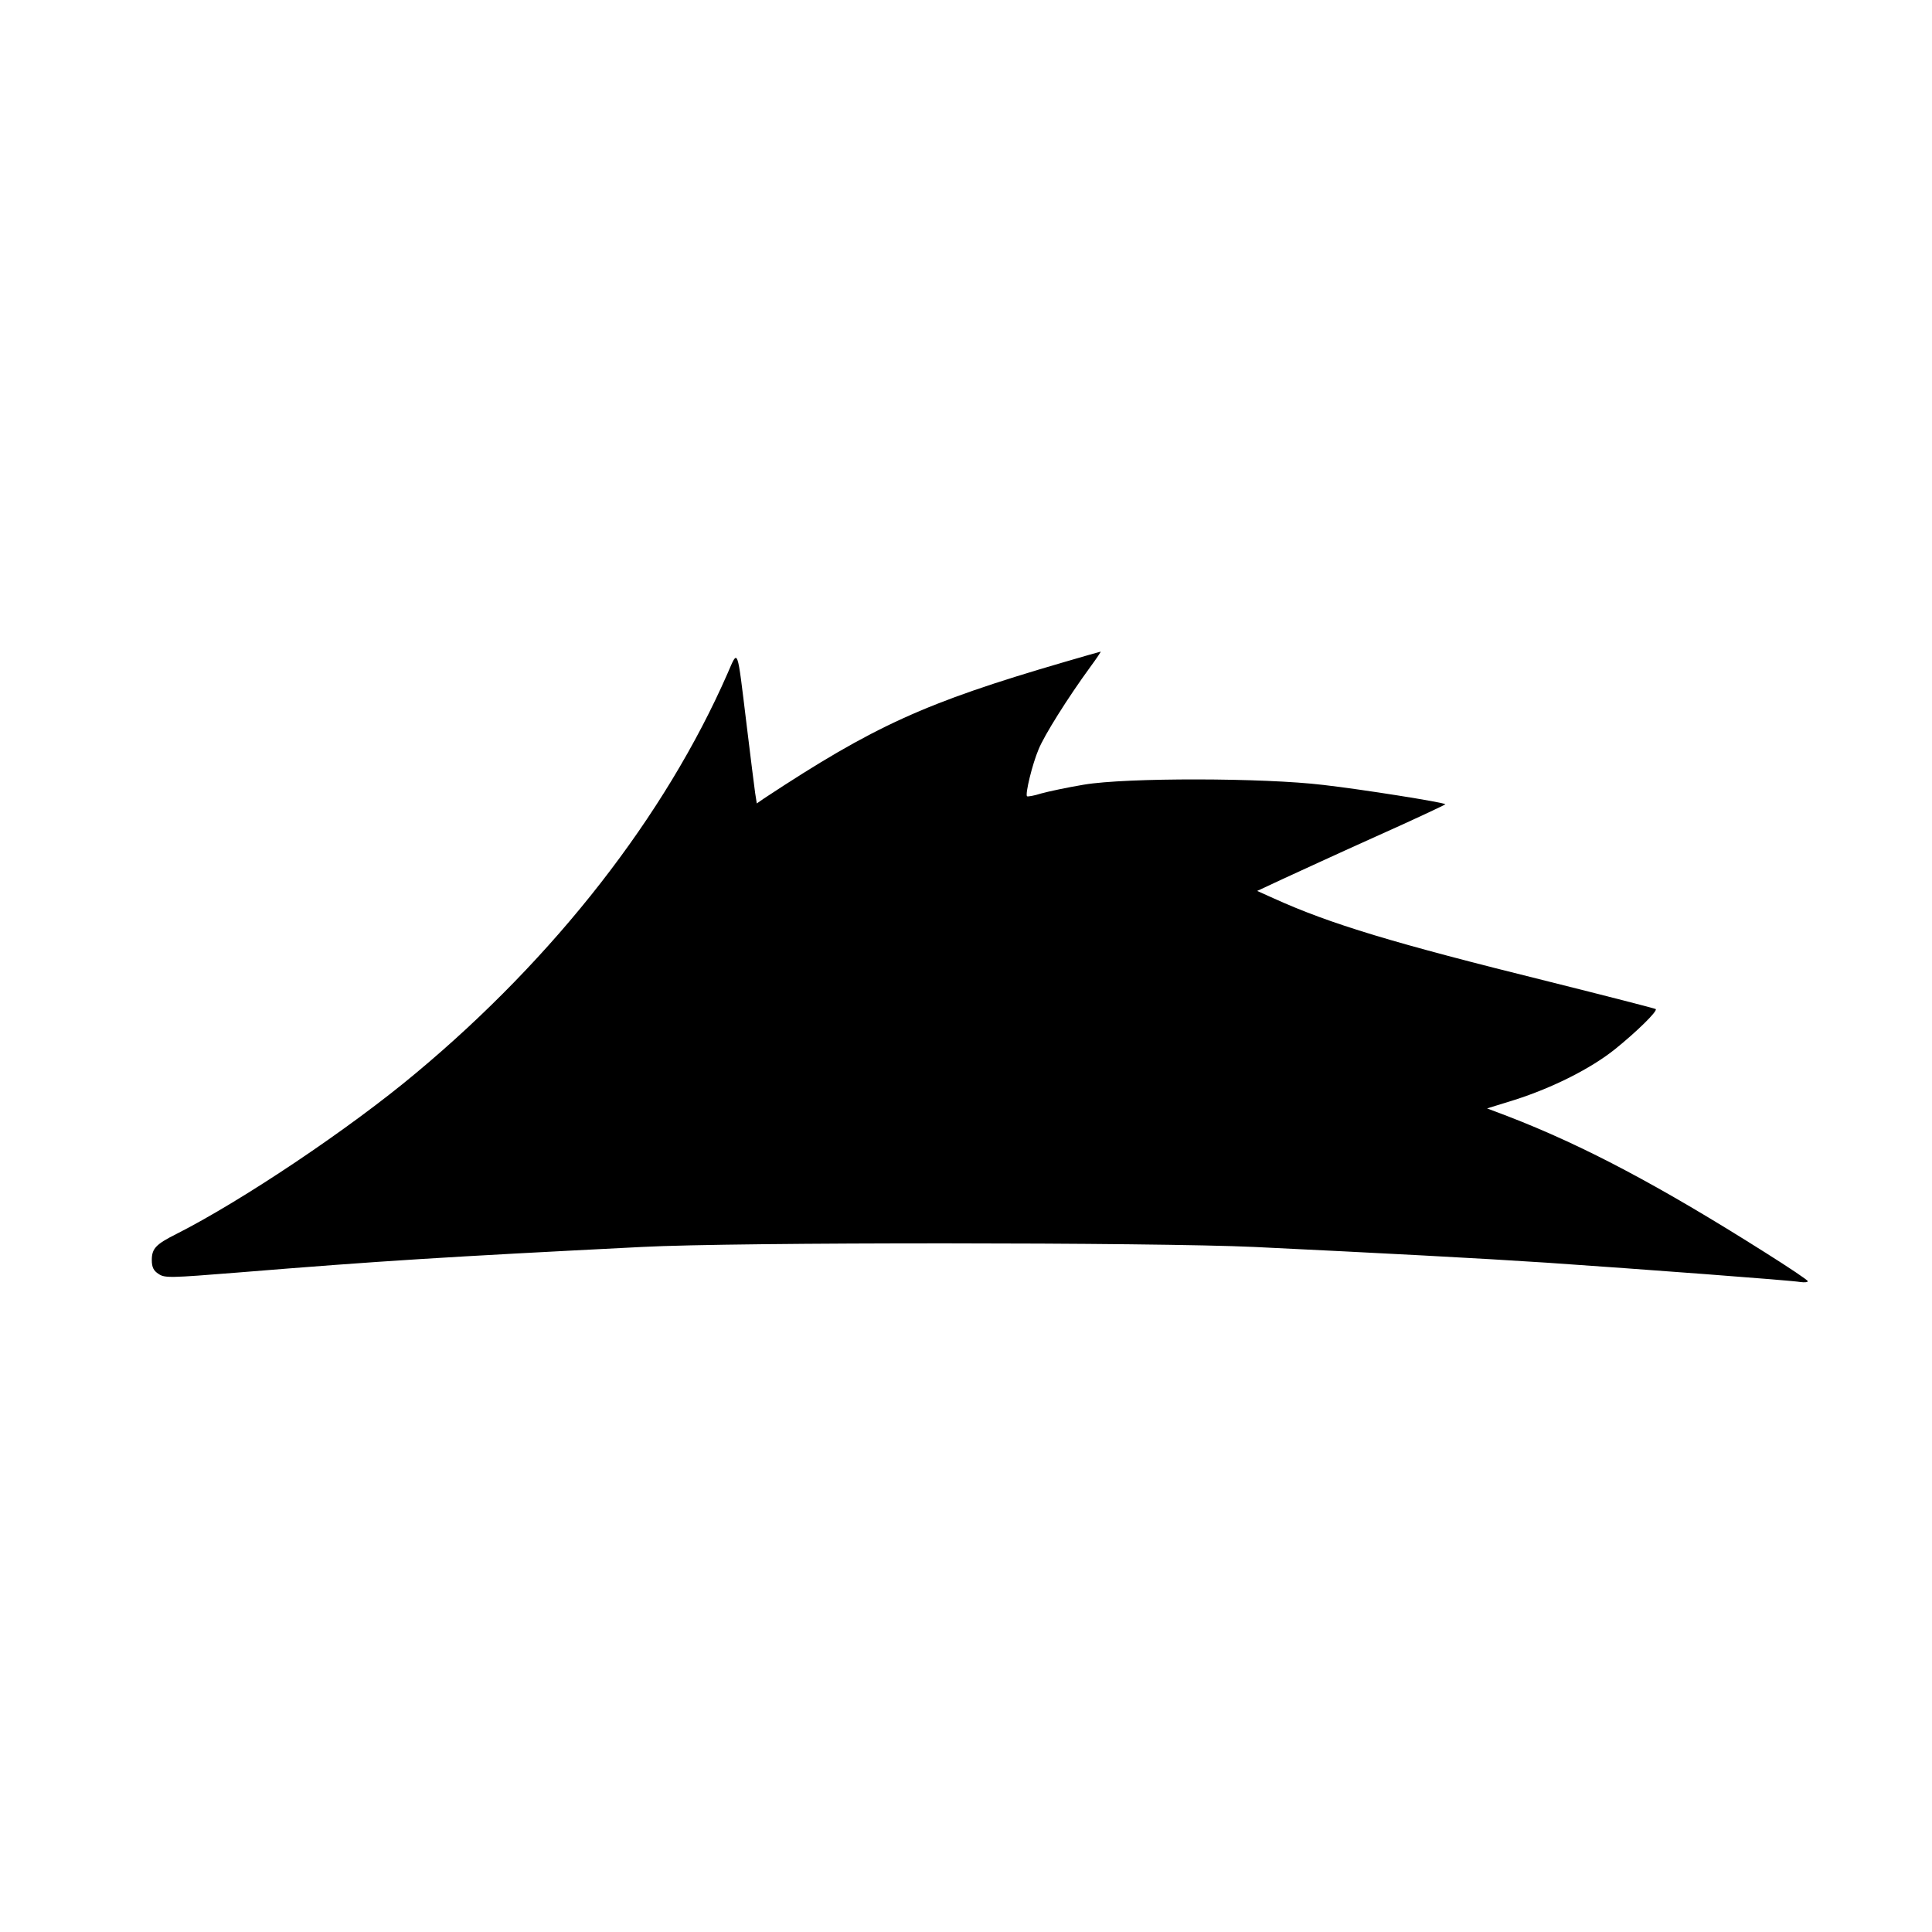
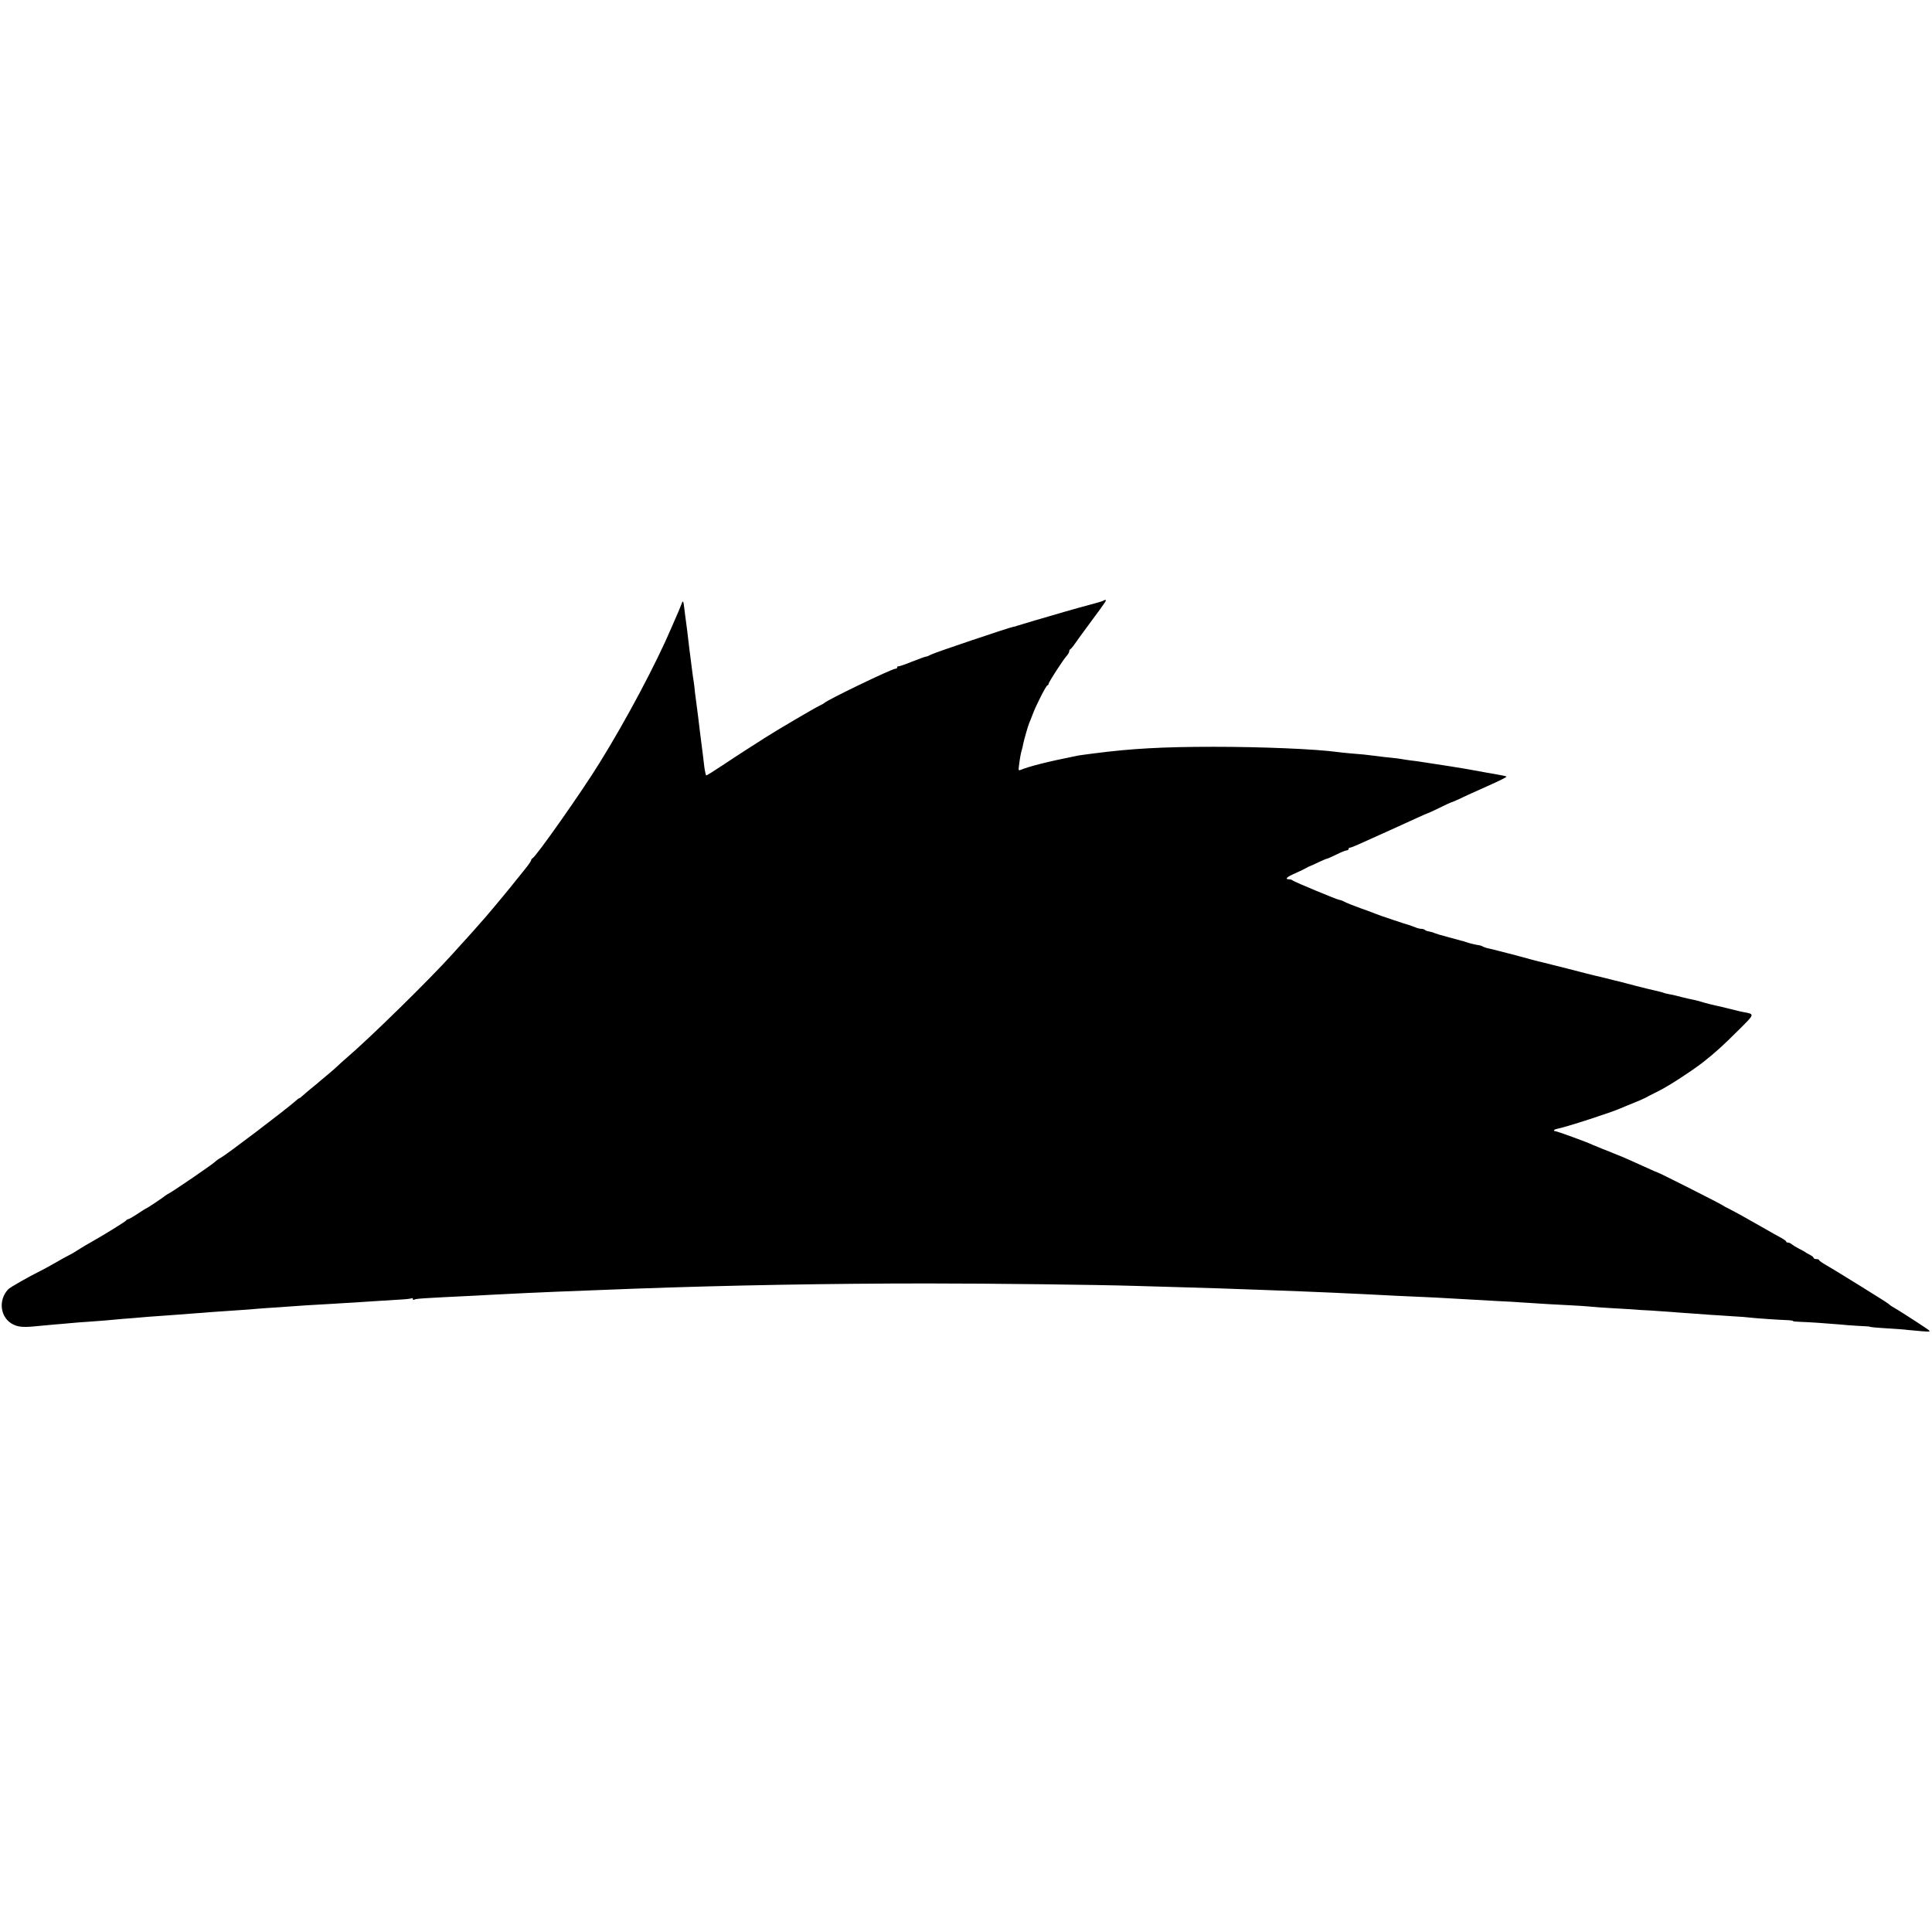
- <svg xmlns="http://www.w3.org/2000/svg" version="1.0" width="700pt" height="700pt" viewBox="0 0 700 700" preserveAspectRatio="xMidYMid meet">
-   <g transform="translate(0,700) scale(0.1,-0.1)" fill="#000000" stroke="none">
-     <path d="M3855 4601 c-504 -147 -688 -231 -1087 -494 l-26 -18 -6 38 c-3 21 -17 133 -31 248 -35 287 -30 274 -69 185 -226 -516 -625 -1028 -1129 -1448 -241 -202 -631 -463 -868 -583 -74 -37 -89 -53 -89 -94 0 -26 6 -39 25 -51 22 -15 44 -14 282 5 528 43 757 57 1468 93 341 18 1856 17 2220 0 456 -22 819 -41 1060 -57 336 -23 886 -64 918 -70 15 -2 27 -1 27 3 0 4 -69 50 -153 103 -386 244 -660 389 -935 495 l-74 28 100 31 c138 44 277 114 364 184 77 62 155 138 147 145 -2 2 -177 47 -389 100 -561 139 -790 208 -995 301 l-60 27 90 42 c50 23 204 94 342 156 139 62 251 115 250 116 -6 7 -302 54 -442 70 -215 26 -714 27 -868 1 -60 -10 -130 -25 -155 -32 -25 -8 -48 -12 -51 -10 -7 8 19 116 42 170 20 50 106 187 187 298 23 31 40 57 38 56 -2 0 -61 -17 -133 -38z" />
+ <svg xmlns="http://www.w3.org/2000/svg" version="1.0" width="1404pt" height="1404pt" viewBox="0 0 1404 1404" preserveAspectRatio="xMidYMid meet">
+   <g transform="translate(0,1404) scale(0.1,-0.1)" fill="#000000" stroke="none">
+     <path d="M8019 9675 c-5 -4 -53 -18 -174 -50 -52 -14 -144 -41 -325 -94 -58 -18 -112 -33 -120 -36 -8 -2 -15 -4 -15 -5 0 -1 -9 -3 -21 -5 -36 -7 -567 -186 -596 -201 -15 -8 -31 -15 -35 -15 -14 -2 -37 -11 -118 -42 -44 -18 -83 -31 -87 -29 -5 1 -8 -3 -8 -8 0 -6 -6 -10 -14 -10 -25 0 -502 -230 -516 -249 -3 -3 -18 -12 -34 -19 -31 -14 -319 -183 -401 -236 -27 -18 -81 -52 -120 -77 -38 -24 -121 -78 -185 -121 -63 -42 -116 -75 -118 -73 -4 4 -13 47 -17 90 -4 37 -10 82 -20 160 -2 17 -7 53 -10 80 -5 47 -17 139 -29 230 -3 22 -8 60 -10 85 -3 25 -7 56 -10 70 -2 14 -7 51 -11 84 -4 32 -8 68 -10 80 -2 11 -6 44 -9 71 -9 78 -16 137 -21 170 -3 17 -7 55 -11 85 -7 63 -11 71 -20 44 -4 -10 -15 -37 -24 -59 -10 -22 -32 -74 -50 -115 -111 -261 -328 -670 -523 -984 -128 -208 -464 -685 -488 -694 -5 -2 -9 -8 -9 -13 0 -6 -21 -36 -47 -68 -27 -33 -55 -68 -63 -78 -14 -18 -63 -79 -100 -123 -8 -9 -33 -39 -55 -66 -22 -26 -49 -58 -60 -71 -11 -12 -40 -45 -65 -74 -25 -28 -58 -66 -75 -84 -16 -18 -64 -71 -105 -116 -165 -184 -608 -618 -775 -760 -22 -19 -49 -43 -60 -54 -11 -11 -47 -43 -80 -70 -33 -27 -65 -54 -71 -60 -7 -5 -31 -26 -54 -44 -23 -19 -48 -41 -56 -48 -7 -7 -15 -13 -18 -13 -3 0 -18 -11 -33 -25 -69 -61 -496 -385 -536 -407 -12 -6 -27 -16 -34 -22 -27 -24 -43 -35 -176 -127 -75 -51 -150 -101 -165 -109 -15 -8 -29 -17 -32 -20 -8 -8 -130 -90 -135 -90 -2 0 -31 -18 -64 -40 -33 -22 -64 -40 -70 -40 -5 0 -11 -4 -13 -8 -3 -8 -166 -108 -258 -160 -25 -14 -56 -32 -70 -41 -48 -31 -65 -41 -95 -56 -16 -8 -57 -31 -90 -50 -33 -19 -78 -44 -100 -55 -97 -48 -234 -126 -246 -140 -76 -82 -56 -211 39 -256 40 -19 79 -21 182 -10 36 3 90 8 120 11 30 2 82 7 115 10 33 3 92 8 130 10 39 3 93 7 120 9 28 3 82 7 120 11 39 3 95 7 125 10 30 3 93 8 140 11 47 3 103 7 125 9 22 2 80 6 130 10 49 3 108 8 130 10 22 2 81 6 131 9 50 3 116 8 145 10 30 3 92 8 139 11 47 3 112 7 145 10 58 5 176 12 320 20 39 2 106 7 150 9 131 9 235 15 328 21 49 2 92 7 98 10 5 4 9 1 9 -5 0 -6 5 -8 10 -5 14 8 43 10 455 30 55 3 141 8 190 10 185 10 541 25 955 40 689 25 1427 38 2130 38 469 0 1226 -9 1520 -18 74 -2 230 -7 345 -10 209 -6 274 -8 600 -20 94 -4 213 -8 265 -10 97 -4 315 -13 450 -20 145 -8 316 -16 415 -20 55 -2 143 -7 195 -10 226 -13 260 -15 355 -20 55 -2 134 -7 175 -10 163 -11 239 -15 340 -20 58 -3 128 -7 155 -10 28 -3 95 -8 150 -11 55 -3 125 -7 155 -9 30 -3 93 -7 140 -9 47 -3 112 -8 145 -10 33 -3 101 -8 150 -11 50 -4 110 -8 135 -10 25 -1 95 -6 155 -10 61 -3 120 -8 132 -10 26 -4 231 -18 280 -19 18 -1 33 -3 33 -6 0 -3 24 -5 53 -6 50 -1 196 -11 287 -19 25 -3 83 -7 130 -10 47 -2 85 -5 85 -5 0 -4 43 -8 140 -14 61 -4 124 -8 140 -11 17 -2 62 -6 100 -9 73 -6 73 -5 18 31 -59 40 -203 132 -224 143 -13 7 -26 16 -29 20 -5 6 -61 42 -205 131 -27 17 -81 50 -120 74 -38 24 -96 59 -127 77 -32 18 -58 36 -58 40 0 5 -9 8 -20 8 -11 0 -20 4 -20 8 0 5 -12 15 -27 23 -16 8 -30 16 -33 19 -3 3 -23 14 -45 25 -22 11 -46 26 -53 32 -7 7 -20 13 -28 13 -8 0 -14 3 -14 8 0 4 -17 16 -37 27 -21 11 -73 40 -116 65 -93 54 -219 124 -267 148 -19 9 -37 19 -40 22 -6 7 -467 240 -475 240 -3 0 -33 13 -67 29 -119 54 -198 89 -218 96 -3 1 -16 6 -30 12 -14 6 -50 21 -80 32 -30 12 -64 26 -75 31 -47 22 -261 100 -274 100 -16 0 -7 13 12 16 67 13 386 116 462 149 17 7 41 17 55 23 66 26 107 44 123 52 20 11 31 17 107 55 70 35 237 144 314 204 86 67 148 123 265 240 114 113 114 111 31 126 -16 3 -56 12 -89 21 -34 8 -69 17 -78 19 -45 9 -120 28 -143 36 -14 4 -36 10 -50 13 -14 2 -52 11 -85 19 -33 9 -75 19 -94 22 -19 3 -37 8 -41 10 -3 2 -17 6 -31 9 -13 3 -53 12 -89 21 -36 9 -72 18 -80 20 -8 2 -40 11 -72 19 -31 8 -67 18 -80 20 -12 3 -41 10 -63 16 -22 6 -58 14 -80 19 -22 5 -112 28 -200 51 -88 22 -171 43 -183 46 -13 2 -49 12 -80 20 -32 9 -73 20 -92 25 -19 5 -43 12 -52 14 -10 3 -26 7 -36 9 -9 2 -37 9 -62 16 -25 7 -56 14 -69 17 -13 2 -31 8 -40 12 -9 5 -19 9 -23 10 -5 1 -9 1 -10 2 -2 0 -12 2 -23 4 -11 2 -35 8 -53 13 -18 6 -36 12 -40 13 -4 1 -11 3 -17 4 -5 2 -48 13 -95 26 -47 12 -89 25 -95 28 -10 5 -16 7 -50 14 -8 2 -18 6 -21 10 -4 4 -15 7 -25 7 -10 0 -30 5 -46 12 -15 6 -32 12 -38 14 -22 5 -231 75 -250 84 -11 5 -60 23 -108 40 -48 17 -100 38 -115 46 -15 8 -31 14 -37 14 -14 0 -328 131 -340 141 -5 5 -17 9 -27 9 -34 0 -18 17 45 44 34 15 69 32 77 37 8 5 22 12 30 15 8 3 38 16 66 30 28 13 54 24 58 24 4 0 34 14 68 30 33 17 66 30 74 30 8 0 14 5 14 10 0 6 5 10 11 10 5 0 34 11 62 24 72 32 126 57 242 109 55 25 135 61 178 81 43 20 80 36 82 36 3 0 42 18 87 40 46 23 84 40 86 40 1 -1 26 10 55 23 50 24 72 34 197 90 110 49 151 70 147 74 -3 2 -16 6 -31 8 -14 3 -36 7 -48 9 -13 2 -39 7 -58 10 -47 8 -80 14 -110 20 -39 8 -271 45 -310 50 -19 3 -48 7 -65 10 -16 3 -50 7 -75 10 -25 3 -54 8 -65 10 -11 2 -47 7 -80 10 -33 3 -76 8 -95 11 -67 9 -135 16 -195 20 -33 3 -76 7 -95 10 -163 22 -550 38 -900 38 -372 0 -600 -13 -870 -48 -19 -3 -54 -7 -76 -10 -23 -3 -50 -7 -60 -10 -200 -40 -338 -75 -397 -100 -15 -6 -17 -3 -12 31 6 50 14 95 21 116 3 9 7 26 9 39 7 34 35 132 44 154 5 11 17 40 26 65 24 65 98 210 107 210 4 0 8 5 8 10 0 12 106 176 132 204 10 11 18 25 18 32 0 7 4 14 8 16 4 2 19 19 32 38 13 19 67 94 120 165 111 150 114 155 102 155 -5 0 -11 -2 -13 -5z" />
  </g>
</svg>
